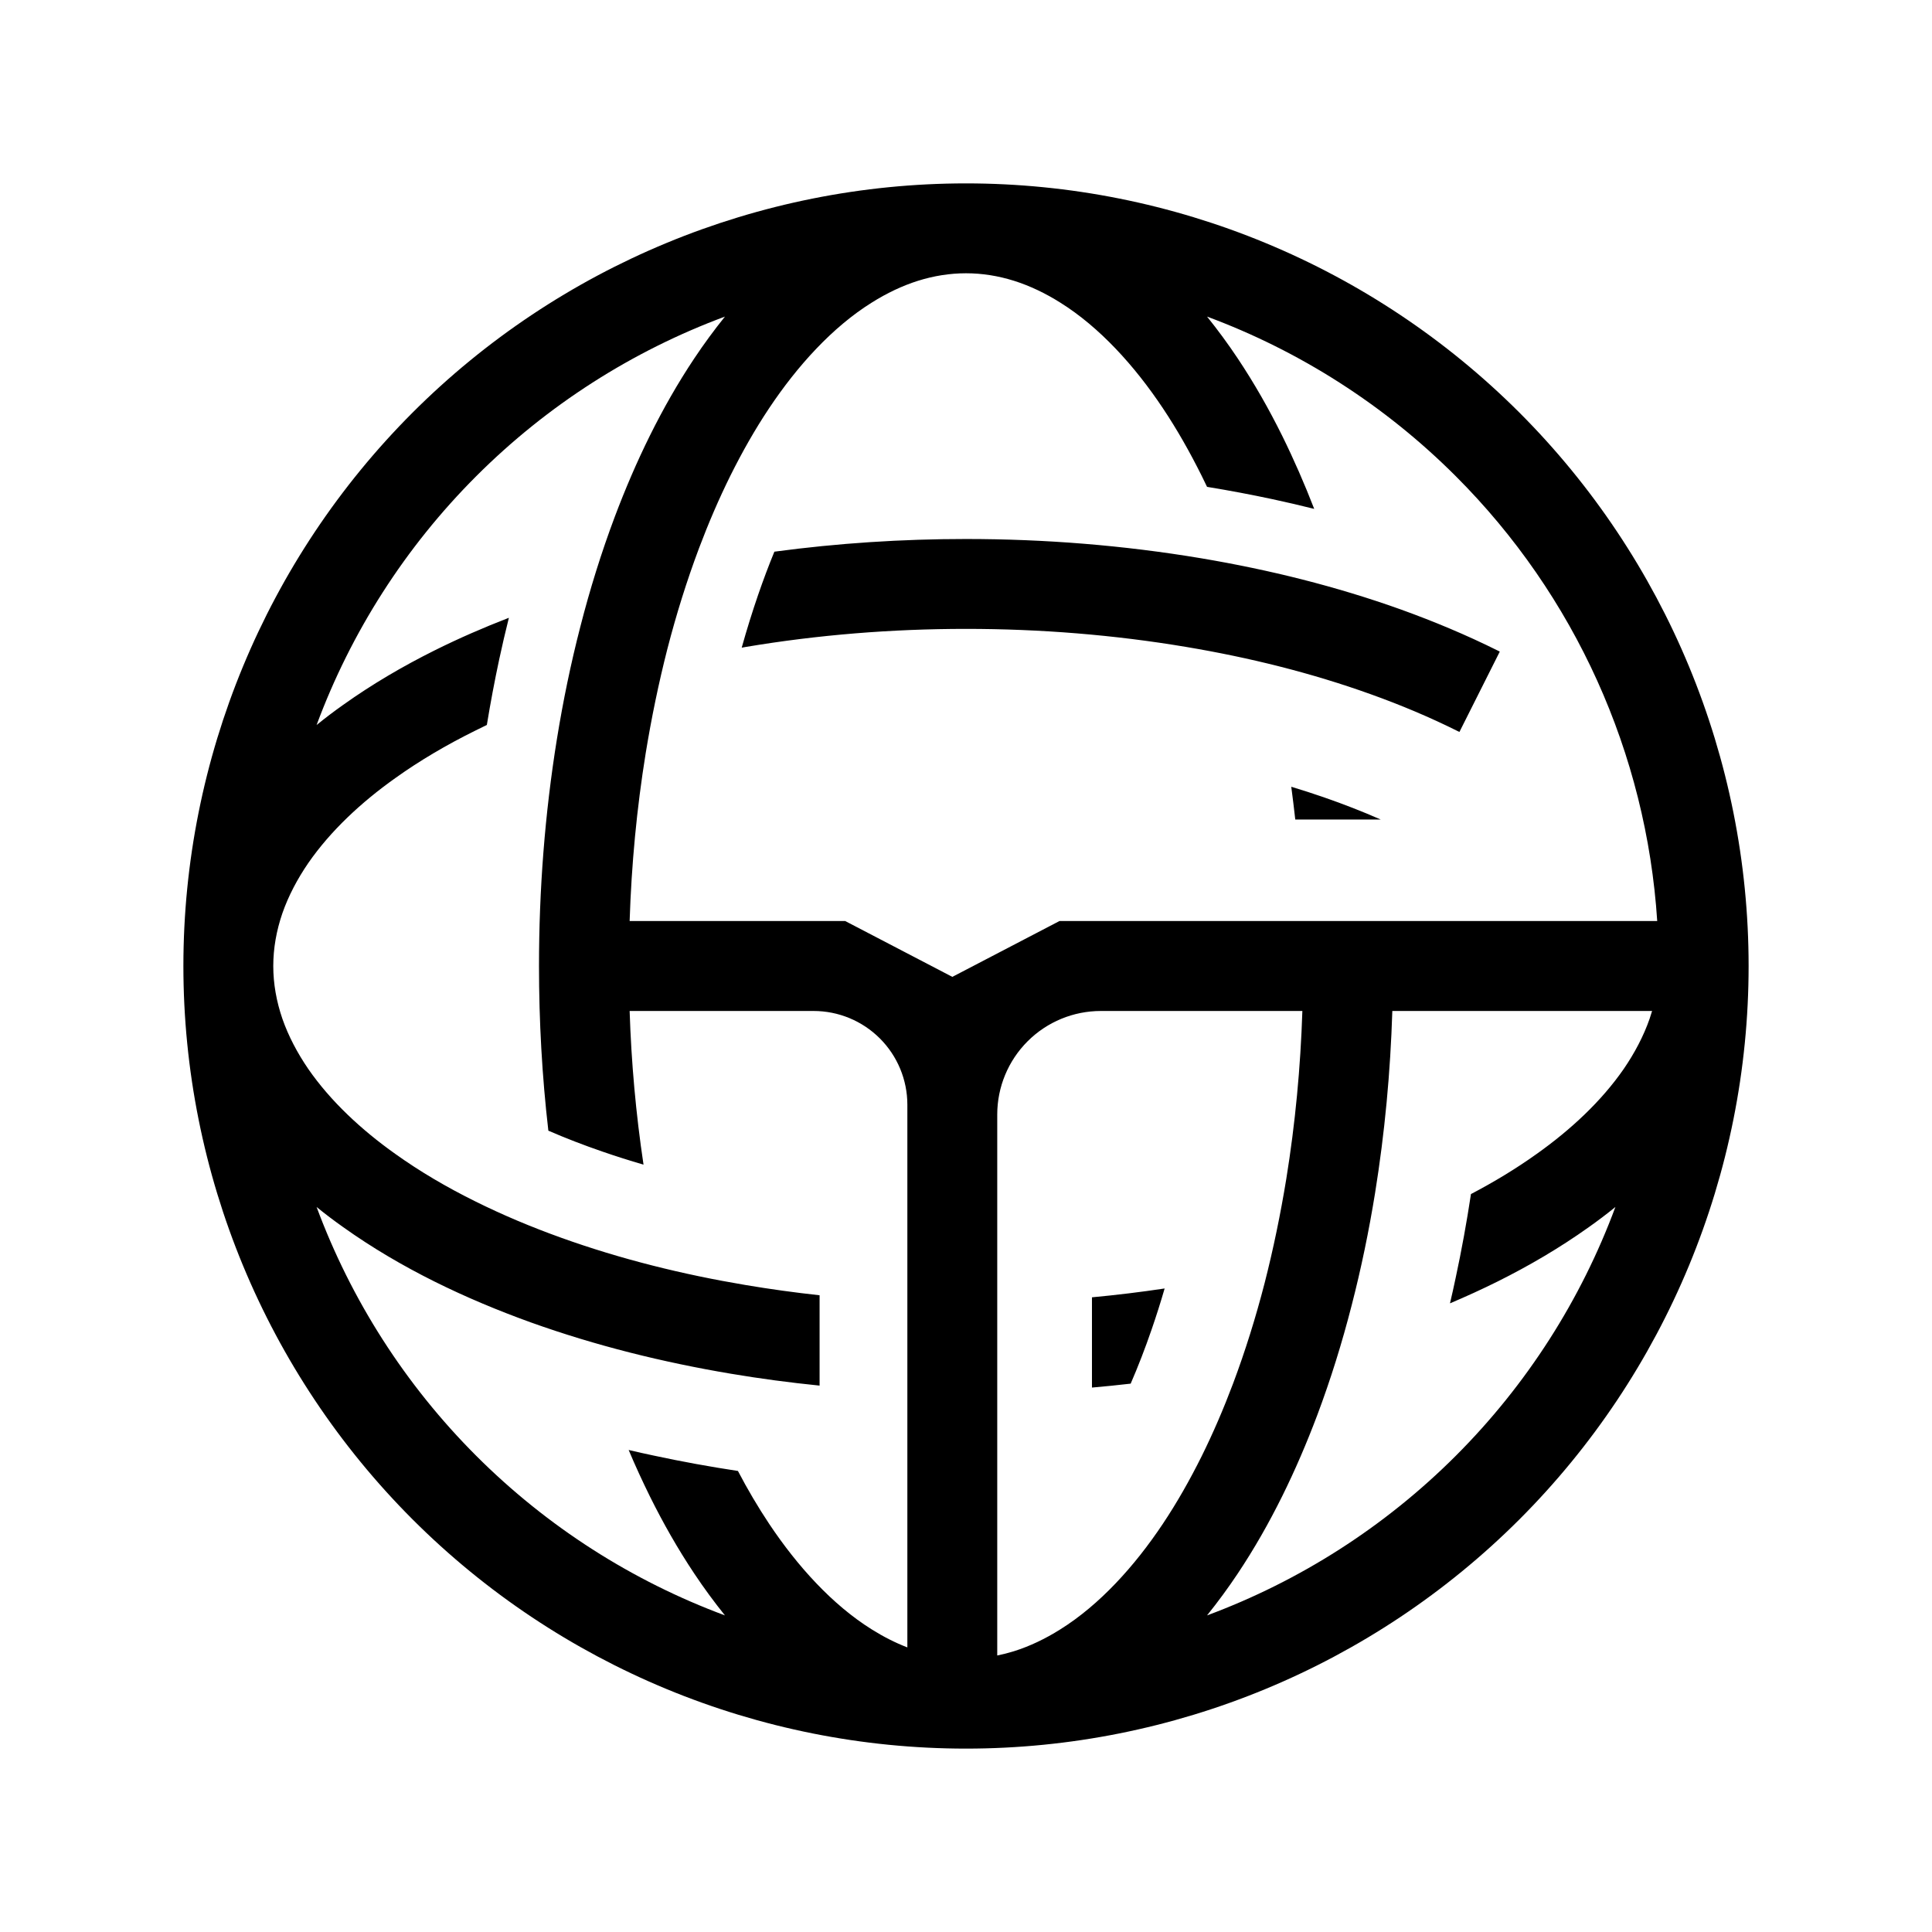
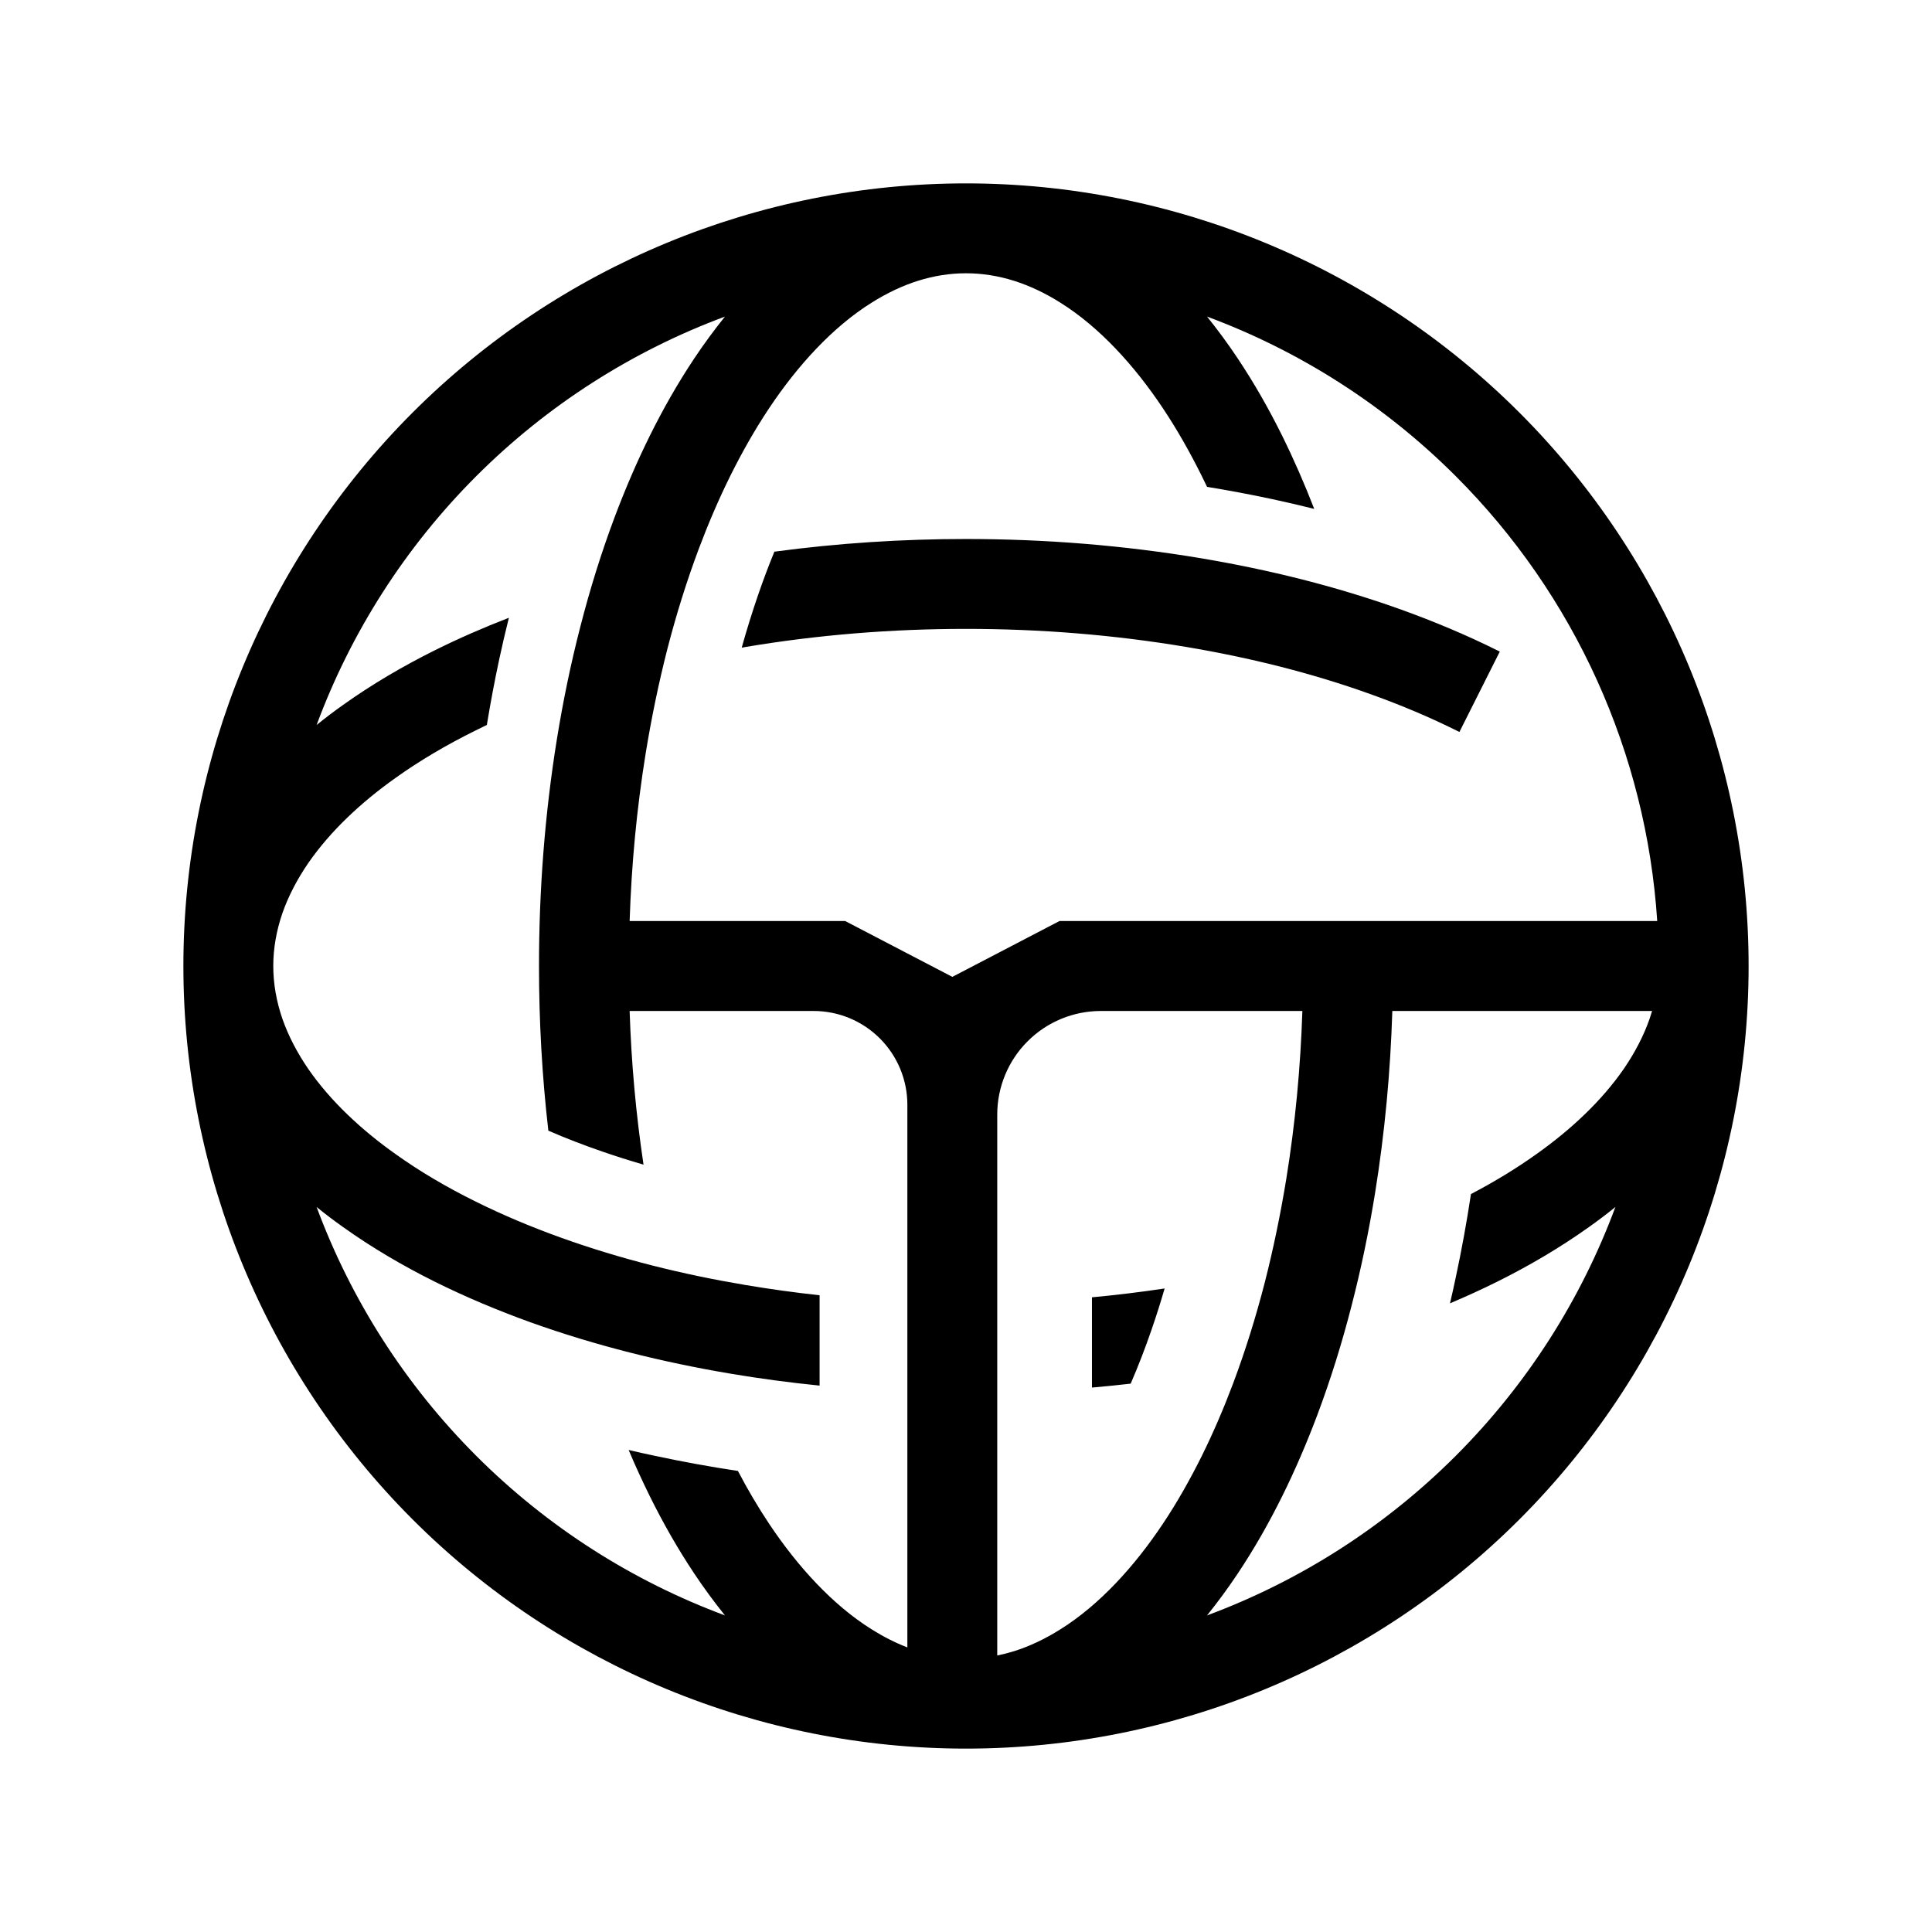
<svg xmlns="http://www.w3.org/2000/svg" viewBox="0 0 256 256" width="256" height="256" role="img" aria-label="General Translation">
-   <path fill="currentColor" fill-rule="nonzero" d="M201.33 201.33C181.88 220.77 155.5 231.7 128 231.7C100.5 231.7 74.12 220.77 54.67 201.33C35.23 181.88 24.3 155.5 24.3 128C24.3 100.5 35.23 74.12 54.67 54.67C74.12 35.23 100.5 24.3 128 24.3C155.5 24.3 181.88 35.23 201.33 54.67C220.77 74.12 231.7 100.5 231.7 128C231.7 155.5 220.77 181.88 201.33 201.33ZM192.9 63.1C183.47 53.67 172.2 46.5 159.94 41.95C161.38 43.74 162.73 45.58 163.99 47.47C166.2 50.78 168.15 54.22 169.89 57.73C171.46 60.91 172.87 64.15 174.14 67.43Q171.43 66.75 168.64 66.15Q164.34 65.23 159.94 64.51C159.7 64.01 159.46 63.52 159.22 63.03C157.67 59.92 155.97 56.91 154.08 54.08C152.19 51.25 150.11 48.59 147.84 46.21C145.57 43.83 143.11 41.73 140.48 40.09C138.51 38.85 136.46 37.87 134.37 37.21C132.27 36.55 130.14 36.21 128 36.21C125.86 36.21 123.73 36.55 121.63 37.21C119.54 37.87 117.49 38.85 115.52 40.09C112.89 41.73 110.43 43.83 108.16 46.21C105.89 48.59 103.81 51.25 101.92 54.08C100.03 56.91 98.33 59.92 96.78 63.03C95.24 66.14 93.86 69.36 92.62 72.65C90.99 76.99 89.6 81.46 88.43 85.99C87.27 90.53 86.32 95.14 85.56 99.79C84.37 107.14 83.67 114.58 83.43 122.04L111.99 122.04L126.19 129.44L140.39 122.04L219.59 122.04C218.15 99.87 208.71 78.9 192.9 63.1ZM92.01 47.47C93.27 45.58 94.62 43.74 96.06 41.95C83.8 46.5 72.53 53.67 63.1 63.1C53.67 72.53 46.5 83.8 41.95 96.07C43.1 95.13 44.27 94.25 45.47 93.4C49.34 90.64 53.4 88.27 57.57 86.19C60.8 84.58 64.09 83.15 67.43 81.86Q66.75 84.57 66.15 87.36Q65.23 91.66 64.51 96.06C63.96 96.32 63.42 96.59 62.88 96.86C59.19 98.69 55.65 100.76 52.38 103.1C50.11 104.71 47.97 106.46 46.03 108.33C44.08 110.21 42.33 112.22 40.86 114.34C39.4 116.47 38.22 118.71 37.42 121C36.63 123.3 36.21 125.65 36.21 128C36.21 130.35 36.63 132.7 37.42 135C38.22 137.29 39.4 139.53 40.86 141.66C42.33 143.78 44.08 145.79 46.03 147.67C47.97 149.54 50.11 151.29 52.38 152.9C55.65 155.24 59.19 157.31 62.88 159.14C66.57 160.98 70.41 162.59 74.34 164C82.21 166.83 90.44 168.87 98.78 170.27C102.04 170.82 105.31 171.27 108.6 171.63L108.6 183.6C104.65 183.2 100.72 182.68 96.81 182.02C87.85 180.51 78.97 178.32 70.32 175.22C66 173.66 61.73 171.88 57.57 169.81C53.4 167.73 49.34 165.36 45.47 162.6C44.27 161.75 43.1 160.87 41.95 159.93C46.5 172.2 53.67 183.47 63.1 192.9C72.53 202.33 83.8 209.5 96.06 214.05C94.62 212.26 93.27 210.42 92.01 208.53C89.8 205.22 87.85 201.78 86.11 198.27C85.11 196.24 84.17 194.2 83.3 192.13Q84.99 192.53 86.71 192.89Q92.16 194.06 97.78 194.91C99.05 197.34 100.43 199.68 101.92 201.92C103.81 204.75 105.89 207.41 108.16 209.79C110.43 212.17 112.89 214.27 115.52 215.91C117.05 216.87 118.62 217.67 120.23 218.29L120.23 146.38C120.23 143.09 118.92 139.93 116.59 137.6C114.26 135.27 111.1 133.96 107.81 133.96L83.43 133.96C83.65 140.78 84.26 147.59 85.27 154.32Q82.48 153.51 79.82 152.59Q76.07 151.3 72.66 149.82C71.82 142.57 71.42 135.28 71.42 128C71.42 117.93 72.19 107.86 73.8 97.89C74.61 92.9 75.63 87.94 76.9 83.03C78.16 78.11 79.67 73.24 81.47 68.45C82.84 64.82 84.37 61.24 86.11 57.73C87.85 54.22 89.8 50.78 92.01 47.47ZM98.28 85.82Q99.29 82.21 100.46 78.81Q101.48 75.85 102.61 73.1C111.03 71.97 119.52 71.42 128 71.42C138.43 71.42 148.87 72.25 159.19 73.98C168.15 75.49 177.03 77.68 185.68 80.78C190 82.34 194.27 84.12 198.43 86.19C198.53 86.24 198.63 86.29 198.73 86.34L193.38 96.99C193.29 96.94 193.21 96.9 193.12 96.86C189.43 95.02 185.59 93.41 181.66 92C173.79 89.17 165.56 87.13 157.22 85.73C147.59 84.11 137.79 83.33 128 83.33C118.21 83.33 108.41 84.11 98.78 85.73Q98.53 85.77 98.28 85.82ZM182.95 108.59L171.63 108.59C171.47 107.14 171.29 105.7 171.1 104.25Q173.29 104.91 175.4 105.64Q179.38 107.02 182.95 108.59ZM132.14 219.36C132.89 219.21 133.63 219.02 134.37 218.79C136.46 218.13 138.51 217.15 140.48 215.91C143.11 214.27 145.57 212.17 147.84 209.79C150.11 207.41 152.19 204.75 154.08 201.92C155.97 199.09 157.67 196.08 159.22 192.97C160.76 189.86 162.14 186.64 163.38 183.35C165.01 179.01 166.4 174.54 167.57 170.01C168.73 165.47 169.68 160.86 170.44 156.21C171.63 148.86 172.33 141.42 172.57 133.96L145.87 133.96C142.23 133.96 138.74 135.4 136.16 137.98C133.59 140.55 132.14 144.04 132.14 147.68ZM192.9 192.9C202.33 183.47 209.5 172.2 214.05 159.93C212.9 160.87 211.73 161.75 210.53 162.6C206.66 165.36 202.6 167.73 198.43 169.81C196.36 170.84 194.25 171.8 192.13 172.7Q192.53 171.01 192.89 169.29Q194.06 163.84 194.91 158.22C197.96 156.62 200.88 154.86 203.62 152.9C205.89 151.29 208.03 149.54 209.97 147.67C211.92 145.79 213.67 143.78 215.14 141.66C216.6 139.53 217.78 137.29 218.58 135C218.7 134.65 218.81 134.3 218.91 133.96L184.49 133.96C184.24 142.04 183.49 150.11 182.2 158.11C181.39 163.1 180.37 168.06 179.1 172.97C177.84 177.89 176.33 182.76 174.53 187.55C173.16 191.18 171.63 194.76 169.89 198.27C168.15 201.78 166.2 205.22 163.99 208.53C162.73 210.42 161.38 212.26 159.94 214.05C172.2 209.5 183.47 202.33 192.9 192.9ZM152.59 176.18Q151.3 179.93 149.82 183.34C148.11 183.54 146.4 183.71 144.69 183.86L144.69 171.9C147.91 171.6 151.13 171.21 154.32 170.73Q153.51 173.52 152.59 176.18Z" />
+   <path fill="currentColor" fill-rule="nonzero" d="M201.33 201.33C181.88 220.77 155.5 231.7 128 231.7C100.5 231.7 74.12 220.77 54.67 201.33C35.23 181.88 24.3 155.5 24.3 128C24.3 100.5 35.23 74.12 54.67 54.67C74.12 35.23 100.5 24.3 128 24.3C155.5 24.3 181.88 35.23 201.33 54.67C220.77 74.12 231.7 100.5 231.7 128C231.7 155.5 220.77 181.88 201.33 201.33ZM192.9 63.1C183.47 53.67 172.2 46.5 159.94 41.95C161.38 43.74 162.73 45.58 163.99 47.47C166.2 50.78 168.15 54.22 169.89 57.73C171.46 60.91 172.87 64.15 174.14 67.43Q171.43 66.75 168.64 66.15Q164.34 65.23 159.94 64.51C159.7 64.01 159.46 63.52 159.22 63.03C157.67 59.92 155.97 56.91 154.08 54.08C152.19 51.25 150.11 48.59 147.84 46.21C145.57 43.83 143.11 41.73 140.48 40.09C138.51 38.85 136.46 37.87 134.37 37.21C132.27 36.55 130.14 36.21 128 36.21C125.86 36.21 123.73 36.55 121.63 37.21C119.54 37.87 117.49 38.85 115.52 40.09C112.89 41.73 110.43 43.83 108.16 46.21C105.89 48.59 103.81 51.25 101.92 54.08C100.03 56.91 98.33 59.92 96.78 63.03C95.24 66.14 93.86 69.36 92.62 72.65C90.99 76.99 89.6 81.46 88.43 85.99C87.27 90.53 86.32 95.14 85.56 99.79C84.37 107.14 83.67 114.58 83.43 122.04L111.99 122.04L126.19 129.44L140.39 122.04L219.59 122.04C218.15 99.87 208.71 78.9 192.9 63.1ZM92.01 47.47C93.27 45.58 94.62 43.74 96.06 41.95C83.8 46.5 72.53 53.67 63.1 63.1C53.67 72.53 46.5 83.8 41.95 96.07C43.1 95.13 44.27 94.25 45.47 93.4C49.34 90.64 53.4 88.27 57.57 86.19C60.8 84.58 64.09 83.15 67.43 81.86Q66.75 84.57 66.15 87.36Q65.23 91.66 64.51 96.06C63.96 96.32 63.42 96.59 62.88 96.86C59.19 98.69 55.65 100.76 52.38 103.1C50.11 104.71 47.97 106.46 46.03 108.33C44.08 110.21 42.33 112.22 40.86 114.34C39.4 116.47 38.22 118.71 37.42 121C36.63 123.3 36.21 125.65 36.21 128C36.21 130.35 36.63 132.7 37.42 135C38.22 137.29 39.4 139.53 40.86 141.66C42.33 143.78 44.08 145.79 46.03 147.67C47.97 149.54 50.11 151.29 52.38 152.9C55.65 155.24 59.19 157.31 62.88 159.14C66.57 160.98 70.41 162.59 74.34 164C82.21 166.83 90.44 168.87 98.78 170.27C102.04 170.82 105.31 171.27 108.6 171.63L108.6 183.6C104.65 183.2 100.72 182.68 96.81 182.02C87.85 180.51 78.97 178.32 70.32 175.22C66 173.66 61.73 171.88 57.57 169.81C53.4 167.73 49.34 165.36 45.47 162.6C44.27 161.75 43.1 160.87 41.95 159.93C46.5 172.2 53.67 183.47 63.1 192.9C72.53 202.33 83.8 209.5 96.06 214.05C94.62 212.26 93.27 210.42 92.01 208.53C89.8 205.22 87.85 201.78 86.11 198.27C85.11 196.24 84.17 194.2 83.3 192.13Q84.99 192.53 86.71 192.89Q92.16 194.06 97.78 194.91C99.05 197.34 100.43 199.68 101.92 201.92C103.81 204.75 105.89 207.41 108.16 209.79C110.43 212.17 112.89 214.27 115.52 215.91C117.05 216.87 118.62 217.67 120.23 218.29L120.23 146.38C120.23 143.09 118.92 139.93 116.59 137.6C114.26 135.27 111.1 133.96 107.81 133.96L83.43 133.96C83.65 140.78 84.26 147.59 85.27 154.32Q82.48 153.51 79.82 152.59Q76.07 151.3 72.66 149.82C71.82 142.57 71.42 135.28 71.42 128C71.42 117.93 72.19 107.86 73.8 97.89C74.61 92.9 75.63 87.94 76.9 83.03C78.16 78.11 79.67 73.24 81.47 68.45C82.84 64.82 84.37 61.24 86.11 57.73C87.85 54.22 89.8 50.78 92.01 47.47ZM98.28 85.82Q99.29 82.21 100.46 78.81Q101.48 75.85 102.61 73.1C111.03 71.97 119.52 71.42 128 71.42C138.43 71.42 148.87 72.25 159.19 73.98C168.15 75.49 177.03 77.68 185.68 80.78C190 82.34 194.27 84.12 198.43 86.19C198.53 86.24 198.63 86.29 198.73 86.34L193.38 96.99C193.29 96.94 193.21 96.9 193.12 96.86C189.43 95.02 185.59 93.41 181.66 92C173.79 89.17 165.56 87.13 157.22 85.73C147.59 84.11 137.79 83.33 128 83.33C118.21 83.33 108.41 84.11 98.78 85.73Q98.53 85.77 98.28 85.82ZM132.14 219.36C132.89 219.21 133.63 219.02 134.37 218.79C136.46 218.13 138.51 217.15 140.48 215.91C143.11 214.27 145.57 212.17 147.84 209.79C150.11 207.41 152.19 204.75 154.08 201.92C155.97 199.09 157.67 196.08 159.22 192.97C160.76 189.86 162.14 186.64 163.38 183.35C165.01 179.01 166.4 174.54 167.57 170.01C168.73 165.47 169.68 160.86 170.44 156.21C171.63 148.86 172.33 141.42 172.57 133.96L145.87 133.96C142.23 133.96 138.74 135.4 136.16 137.98C133.59 140.55 132.14 144.04 132.14 147.68ZM192.9 192.9C202.33 183.47 209.5 172.2 214.05 159.93C212.9 160.87 211.73 161.75 210.53 162.6C206.66 165.36 202.6 167.73 198.43 169.81C196.36 170.84 194.25 171.8 192.13 172.7Q192.53 171.01 192.89 169.29Q194.06 163.84 194.91 158.22C197.96 156.62 200.88 154.86 203.62 152.9C205.89 151.29 208.03 149.54 209.97 147.67C211.92 145.79 213.67 143.78 215.14 141.66C216.6 139.53 217.78 137.29 218.58 135C218.7 134.65 218.81 134.3 218.91 133.96L184.49 133.96C184.24 142.04 183.49 150.11 182.2 158.11C181.39 163.1 180.37 168.06 179.1 172.97C177.84 177.89 176.33 182.76 174.53 187.55C173.16 191.18 171.63 194.76 169.89 198.27C168.15 201.78 166.2 205.22 163.99 208.53C162.73 210.42 161.38 212.26 159.94 214.05C172.2 209.5 183.47 202.33 192.9 192.9ZM152.59 176.18Q151.3 179.93 149.82 183.34C148.11 183.54 146.4 183.71 144.69 183.86L144.69 171.9C147.91 171.6 151.13 171.21 154.32 170.73Q153.51 173.52 152.59 176.18Z" />
</svg>
